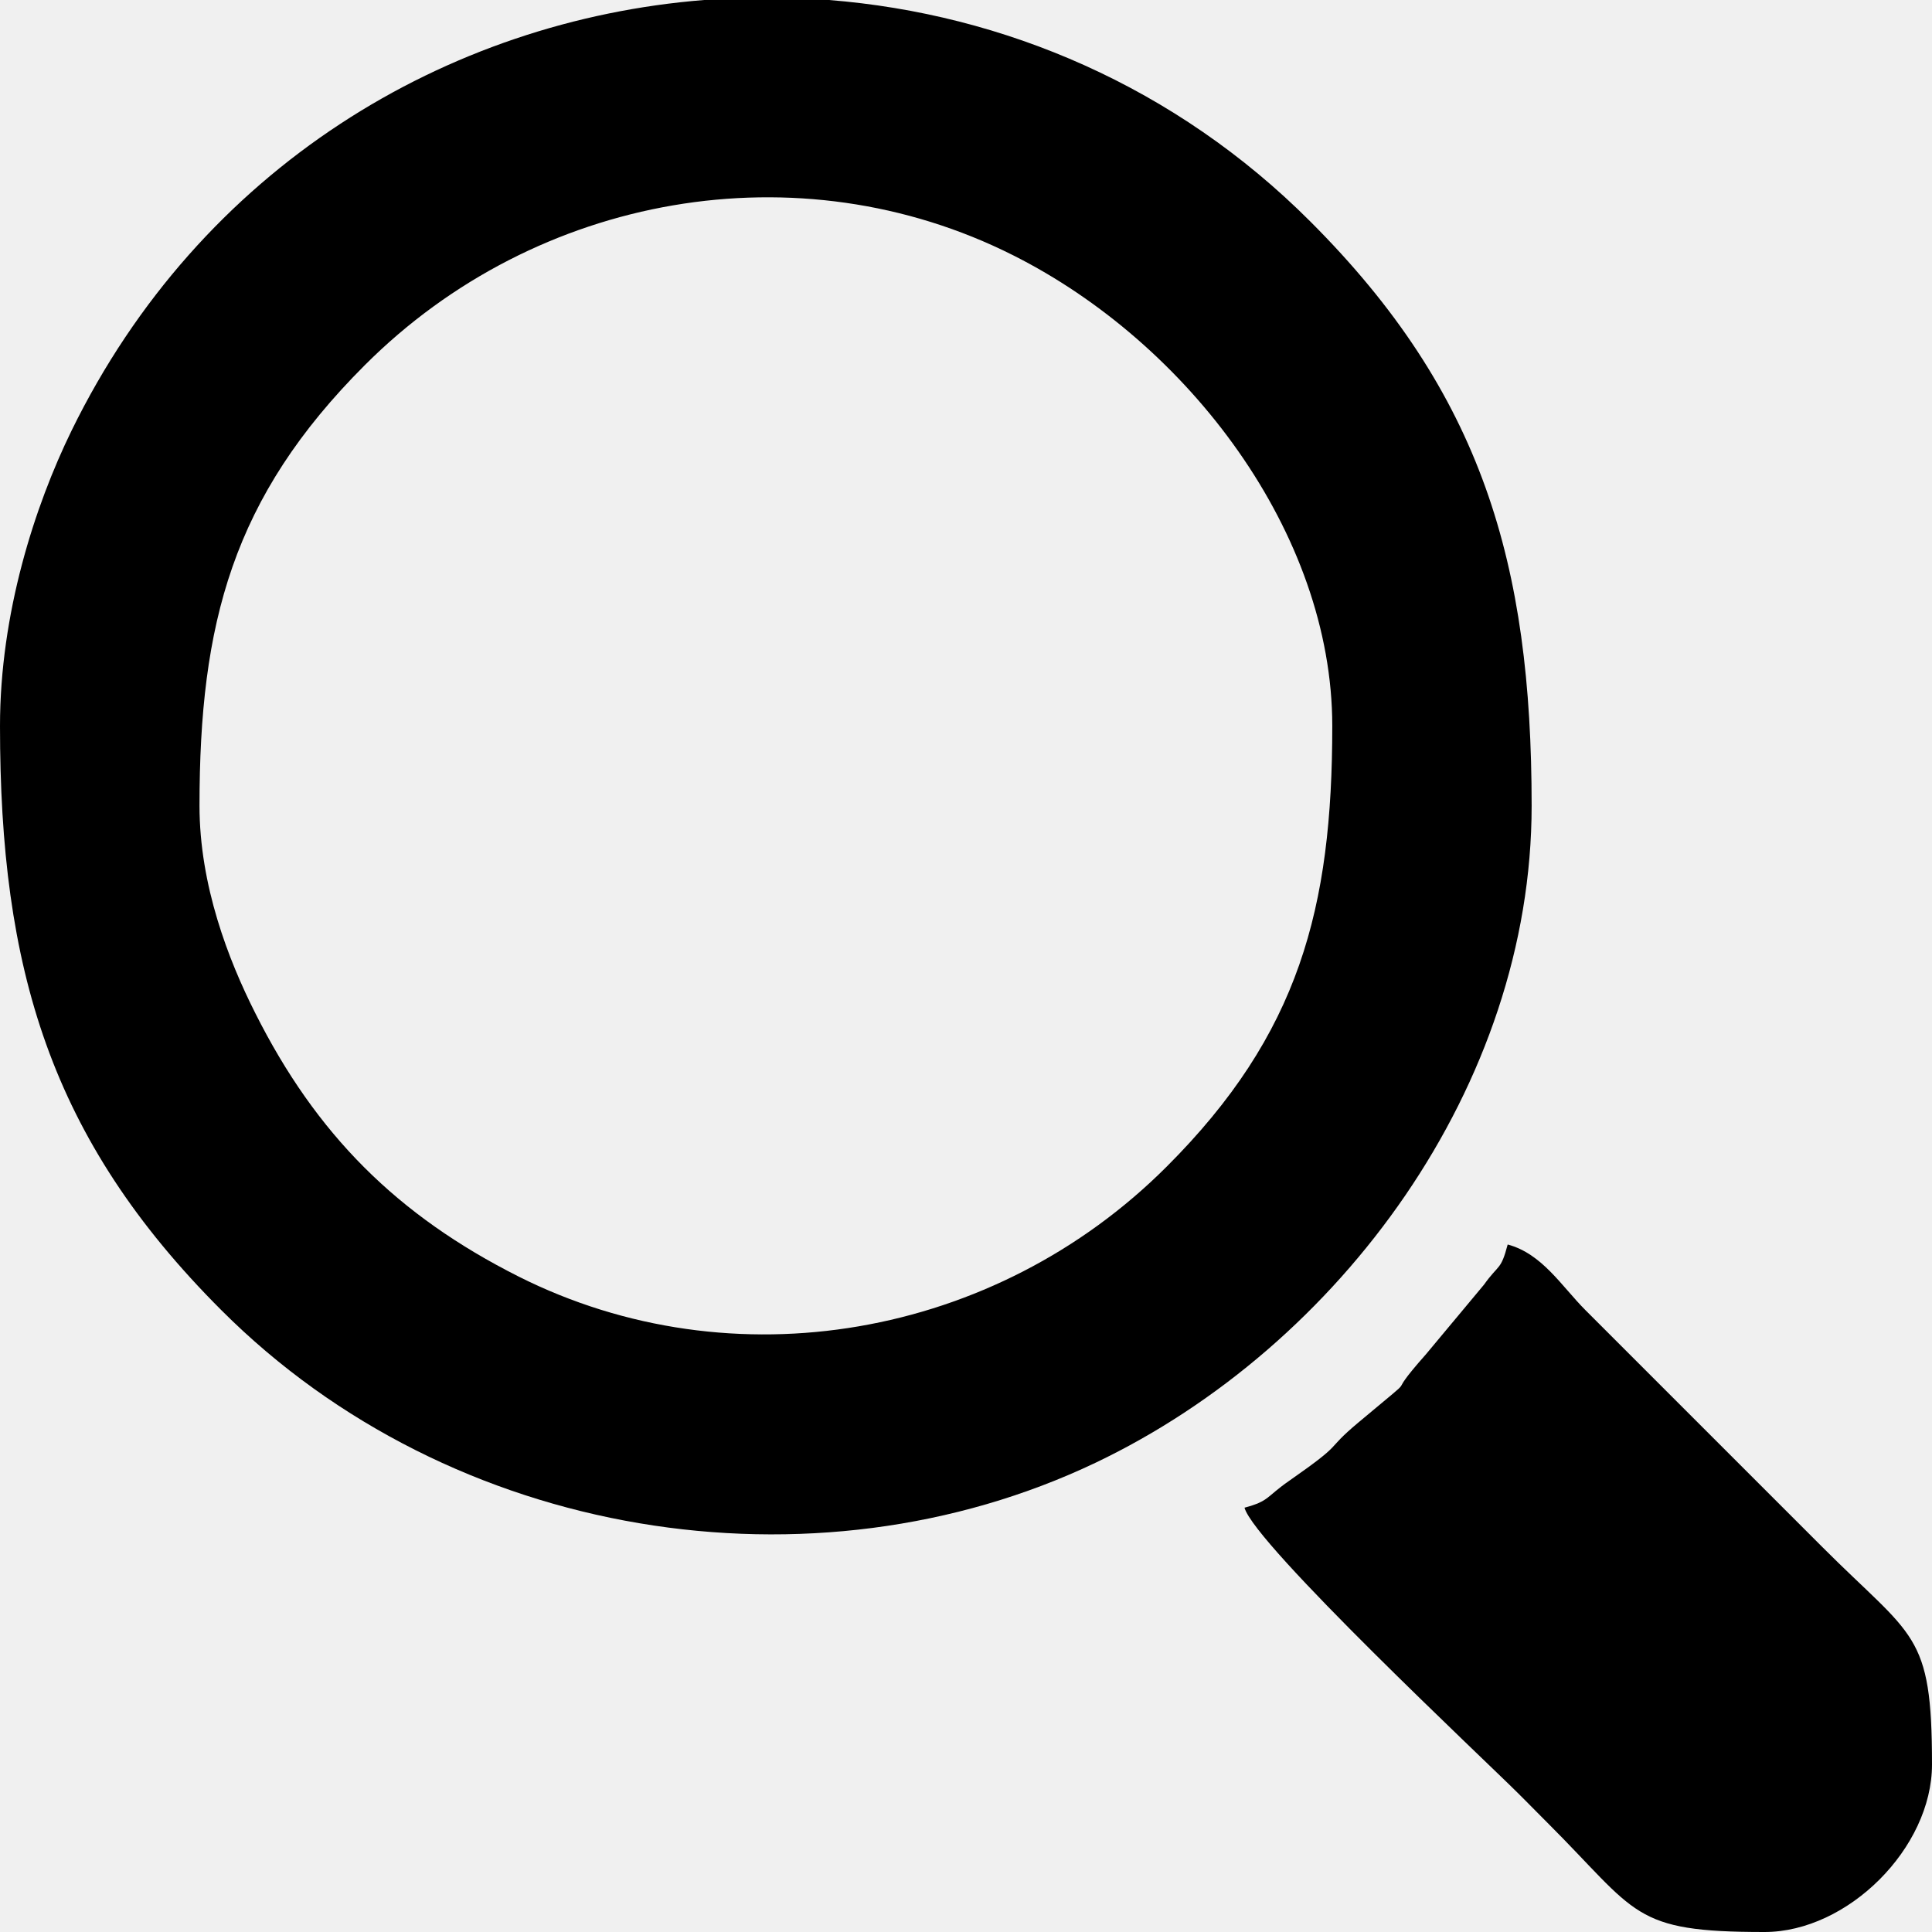
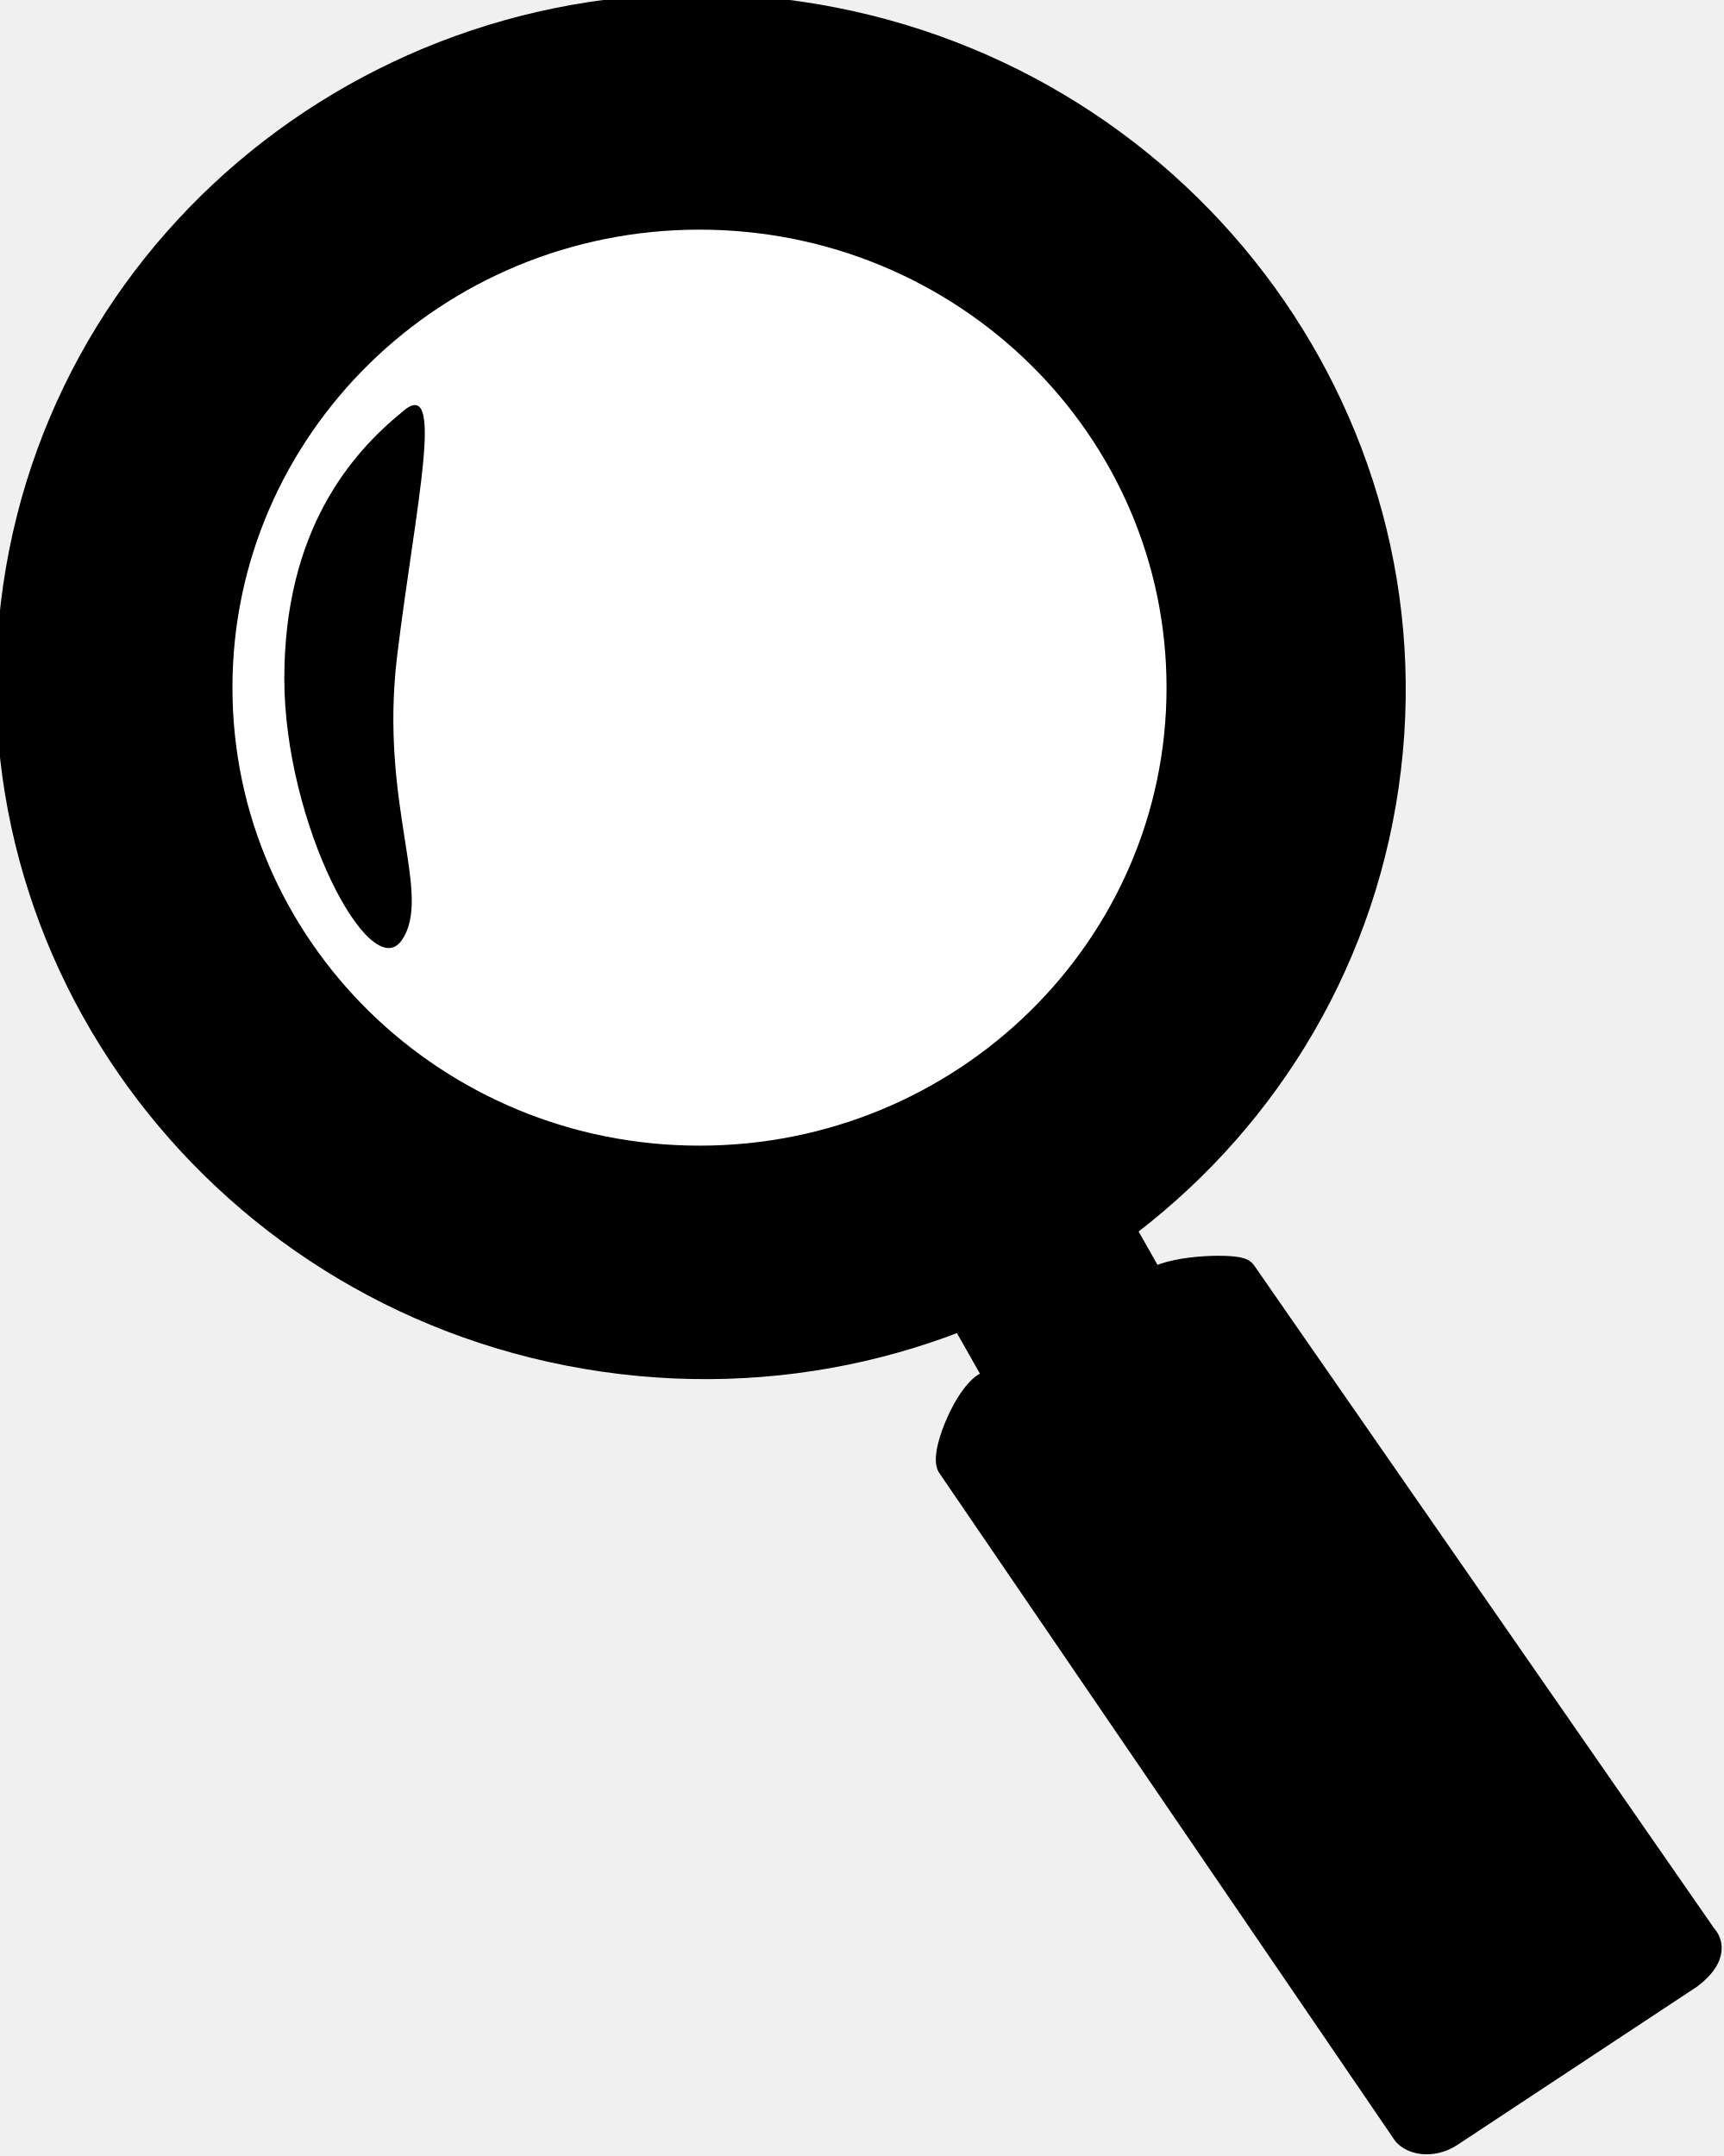
- <svg xmlns="http://www.w3.org/2000/svg" xml:space="preserve" width="136.669mm" height="136.669mm" version="1.1" style="shape-rendering:geometricPrecision; text-rendering:geometricPrecision; image-rendering:optimizeQuality; fill-rule:evenodd; clip-rule:evenodd" viewBox="0 0 14197 14197">
+ <svg xmlns="http://www.w3.org/2000/svg" xml:space="preserve" width="40.787mm" height="51.012mm" version="1.1" style="shape-rendering:geometricPrecision; text-rendering:geometricPrecision; image-rendering:optimizeQuality; fill-rule:evenodd; clip-rule:evenodd" viewBox="0 0 382 477">
  <defs>
    <style type="text/css">
   
-     .fil0 {fill:black}
+     .str1 {stroke:black;stroke-width:7.016}
+     .str0 {stroke:black;stroke-width:7.016;stroke-linecap:round;stroke-linejoin:round}
+     .fil3 {fill:none}
+     .fil1 {fill:black;fill-rule:nonzero}
+     .fil0 {fill:black;fill-rule:nonzero}
+     .fil2 {fill:white;fill-rule:nonzero}
   
  </style>
  </defs>
  <g id="Layer_x0020_1">
-     <path class="fil0" d="M1466 5921c0,-1338 241,-2265 1216,-3239 1260,-1260 3188,-1599 4763,-806 1286,646 2345,2042 2345,3459 0,1337 -242,2264 -1217,3238 -1260,1261 -3188,1599 -4763,807 -891,-449 -1486,-1043 -1934,-1935 -198,-392 -410,-940 -410,-1524zm3708 -5921l917 0c1286,102 2548,637 3537,1627 1263,1262 1627,2516 1627,4294 0,2053 -1405,3969 -3203,4827 -2072,988 -4734,572 -6425,-1120 -1263,-1262 -1627,-2516 -1627,-4293 0,-828 255,-1616 526,-2171 948,-1937 2761,-3014 4648,-3164z" />
-     <path class="fil0" d="M9145 11079c71,266 1779,1867 2008,2096 356,356 -141,-141 215,216 671,670 621,806 1598,806 613,0 1231,-618 1231,-1231 0,-977 -136,-927 -806,-1598l-1740 -1740c-175,-175 -318,-415 -572,-483 -51,193 -64,141 -174,295l-426 511c-351,396 23,66 -496,501 -264,221 -82,131 -509,429 -172,119 -145,149 -329,198z" />
+     <path class="fil0 str0" d="M219 307l37 -23c5,-3 18,-3 19,-2l102 147c2,2 1,5 -3,8l-53 35c-3,2 -7,2 -9,0l-101 -148c-1,-3 4,-15 8,-17z" />
+     <ellipse class="fil1 str1" transform="matrix(1.3992 0.202453 -0.202453 1.3992 155.307 151.749)" rx="107" ry="105" />
+     <ellipse class="fil2 str1" cx="155" cy="152" rx="107" ry="105" />
+     <rect class="fil1 str1" transform="matrix(0.814448 -0.461599 0.461599 0.814448 213.463 290.873)" width="42.255" height="20.867" />
+     <path class="fil3 str1" d="M220 309c19,-1 33,-9 41,-22" />
+     <path class="fil0" d="M89 91c-11,9 -26,26 -26,59 0,32 19,68 26,58 7,-10 -5,-30 -1,-63 4,-33 11,-63 1,-54z" />
  </g>
</svg>
